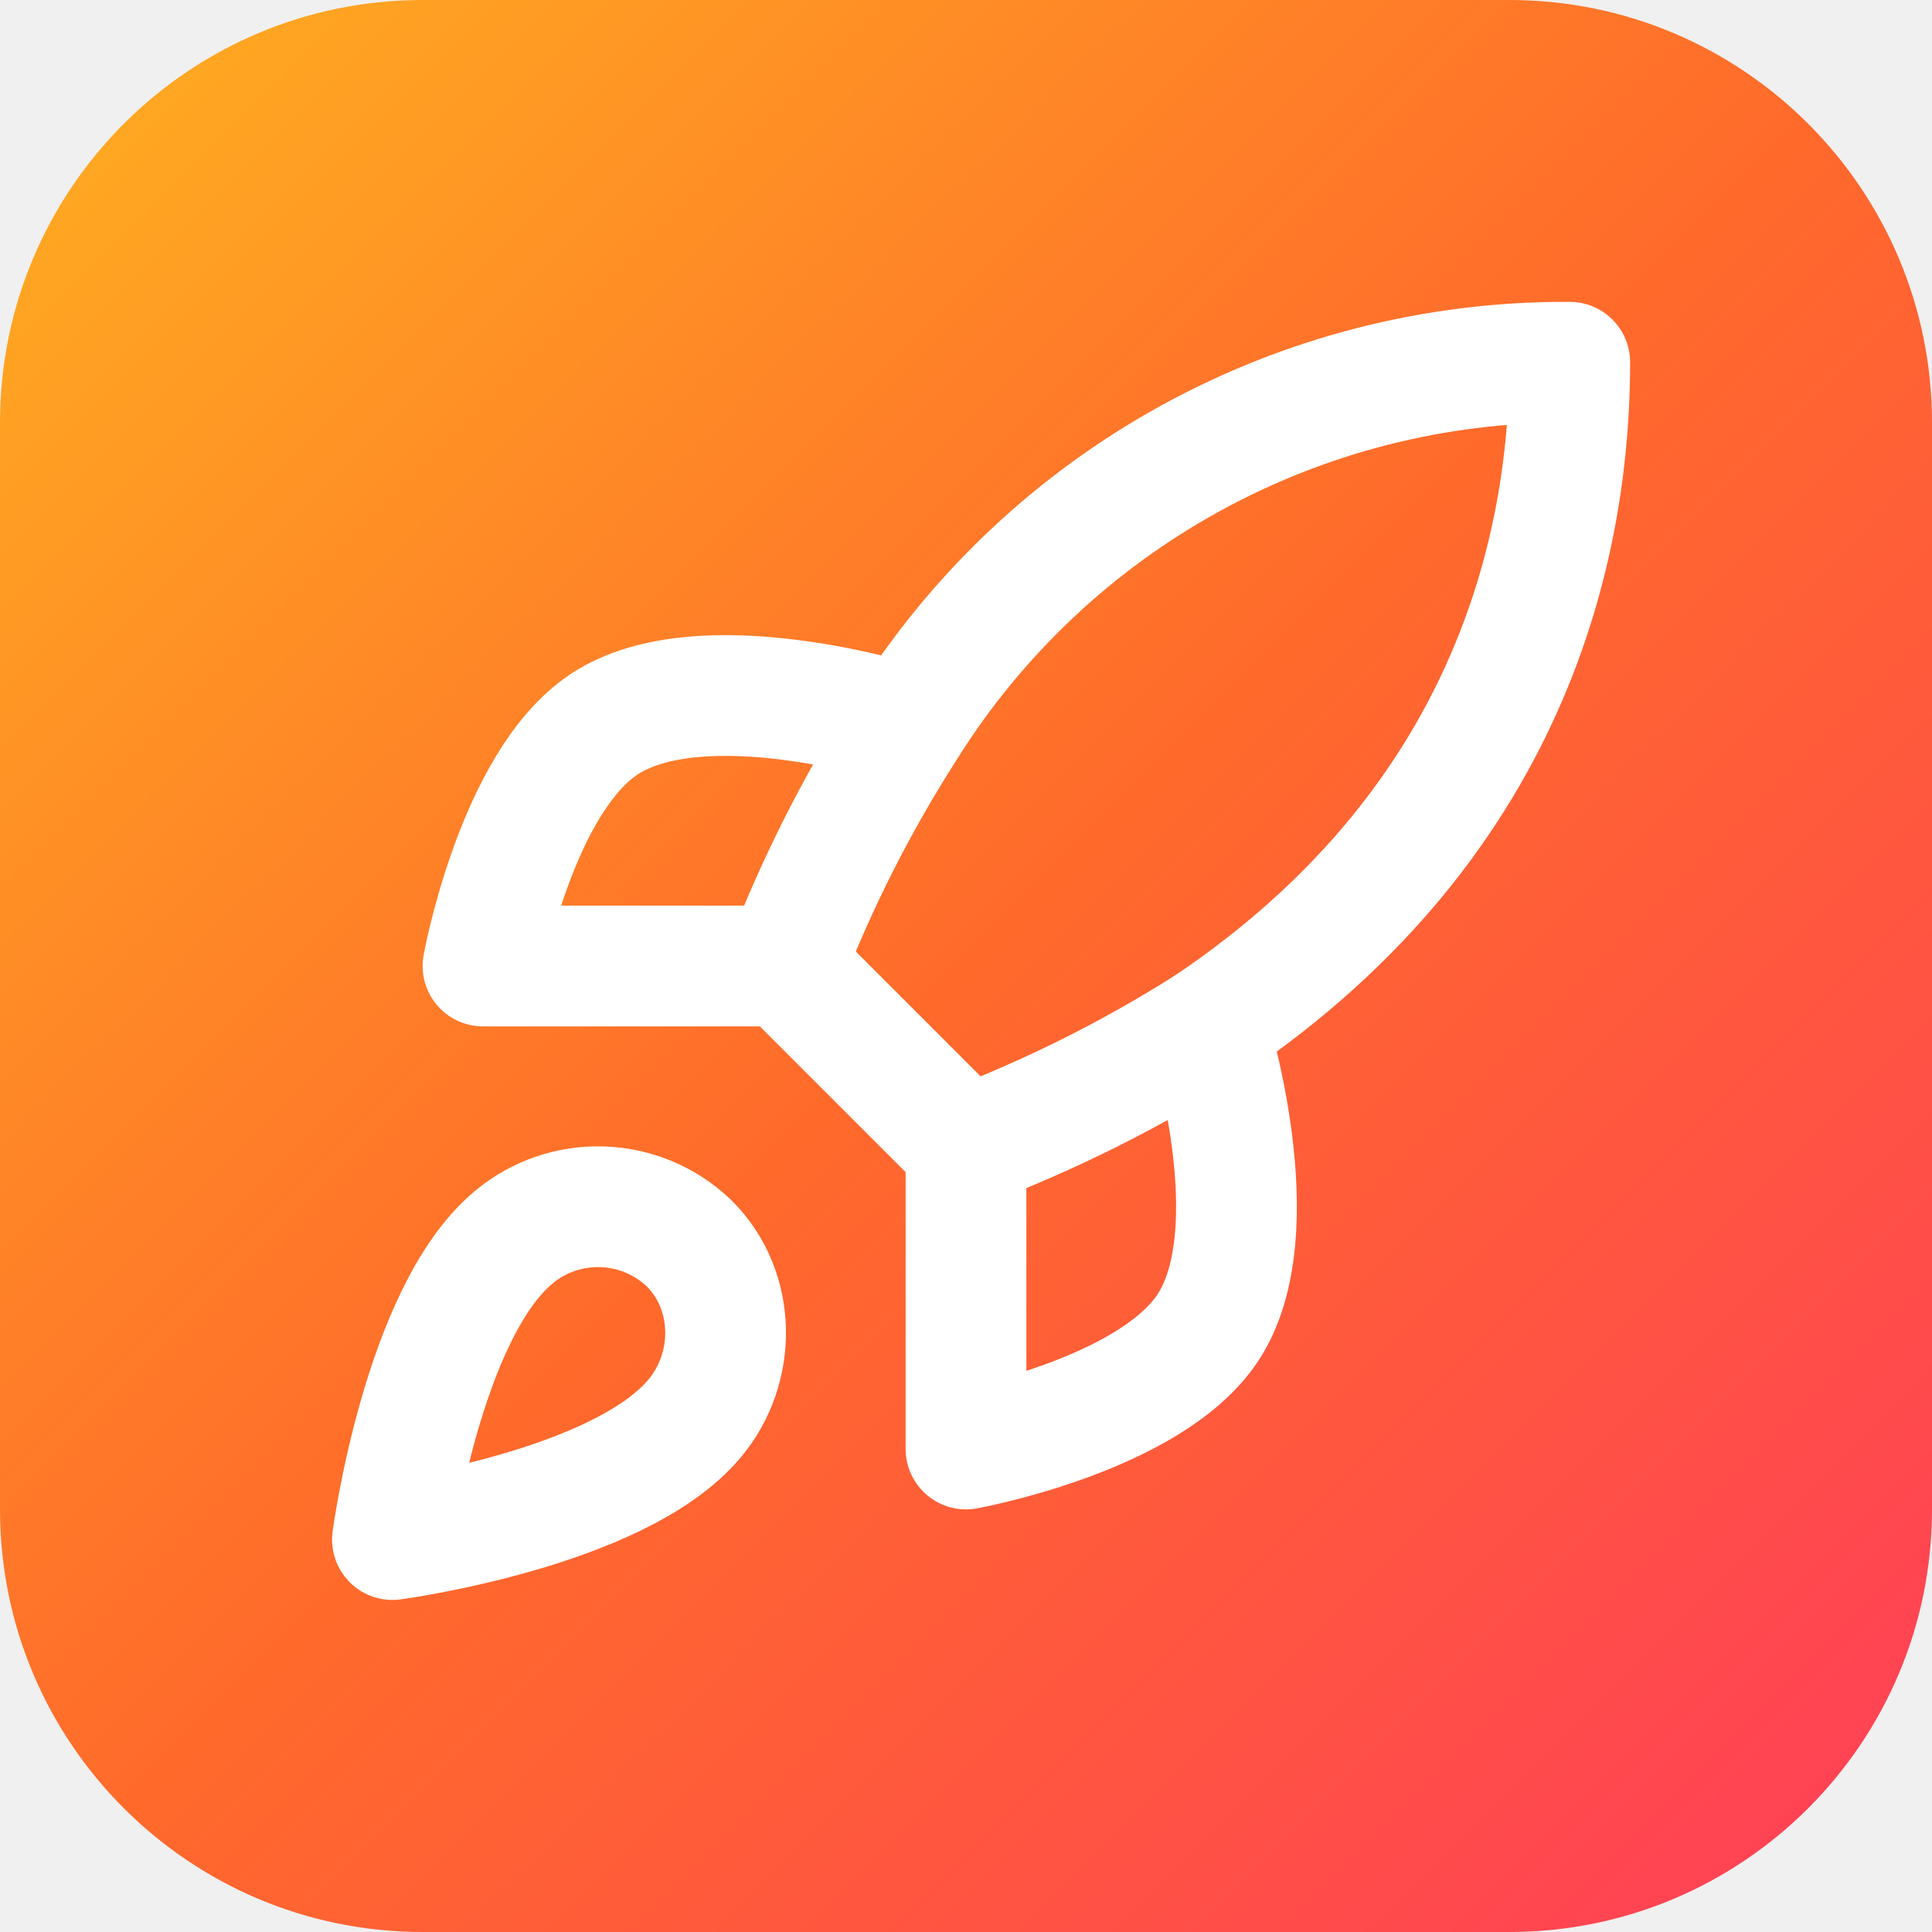
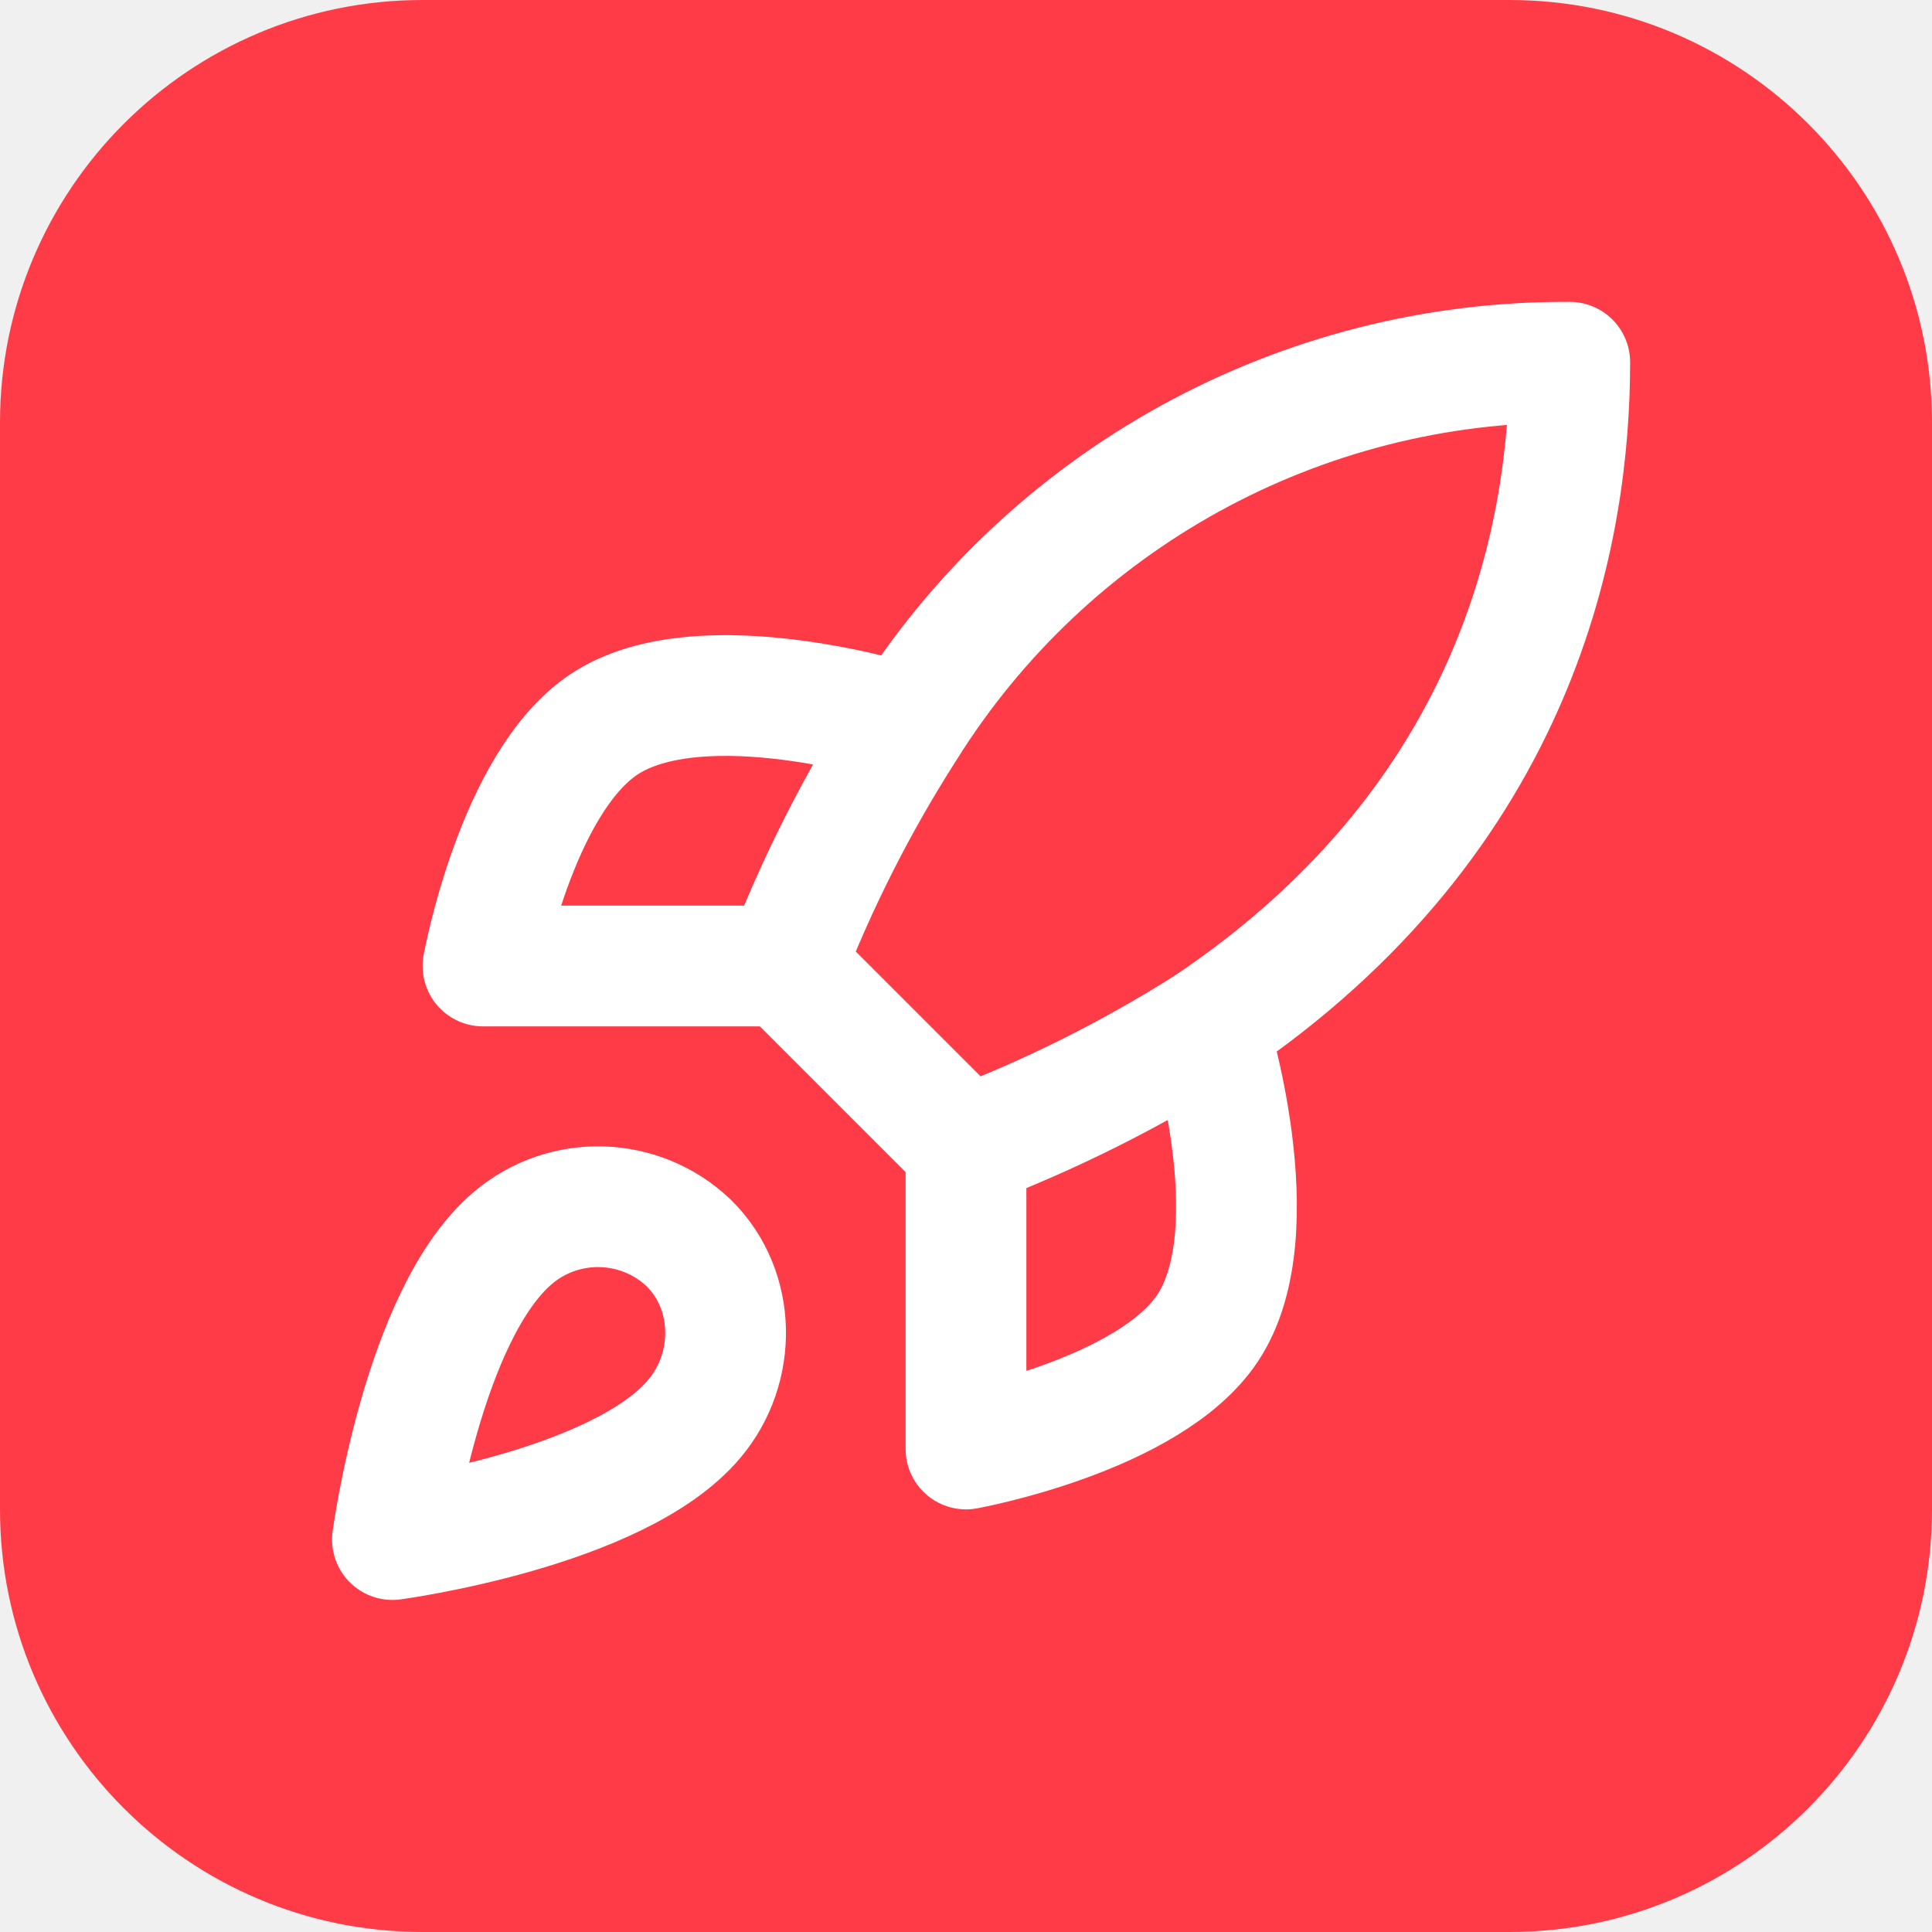
<svg xmlns="http://www.w3.org/2000/svg" width="32" height="32" viewBox="0 0 32 32">
-   <defs>
-     <linearGradient id="bg" x1="0" y1="0" x2="1" y2="1">
-       <stop offset="0" stop-color="#ffb020" />
-       <stop offset="0.5" stop-color="#ff6a2b" />
-       <stop offset="1" stop-color="#ff3d5a" />
-     </linearGradient>
-   </defs>
-   <rect width="32" height="32" rx="7" fill="url(#bg)" />
+   <rect width="32" height="32" rx="7" fill="#ff3b47" />
  <g transform="translate(4 4)" fill="none" stroke="#fff" stroke-width="2" stroke-linecap="round" stroke-linejoin="round">
    <path d="M4.5 16.5c-1.5 1.26-2 5-2 5s3.74-.5 5-2c.71-.84.7-2.13-.09-2.91a2.18 2.18 0 0 0-2.91-.09z" />
    <path d="m12 15-3-3a22 22 0 0 1 2-3.95A12.88 12.88 0 0 1 22 2c0 2.72-.78 7.5-6 11a22.35 22.35 0 0 1-4 2z" />
    <path d="M9 12H4s.55-3.03 2-4c1.62-1.08 5 0 5 0" />
    <path d="M12 15v5s3.03-.55 4-2c1.08-1.62 0-5 0-5" />
  </g>
</svg>
